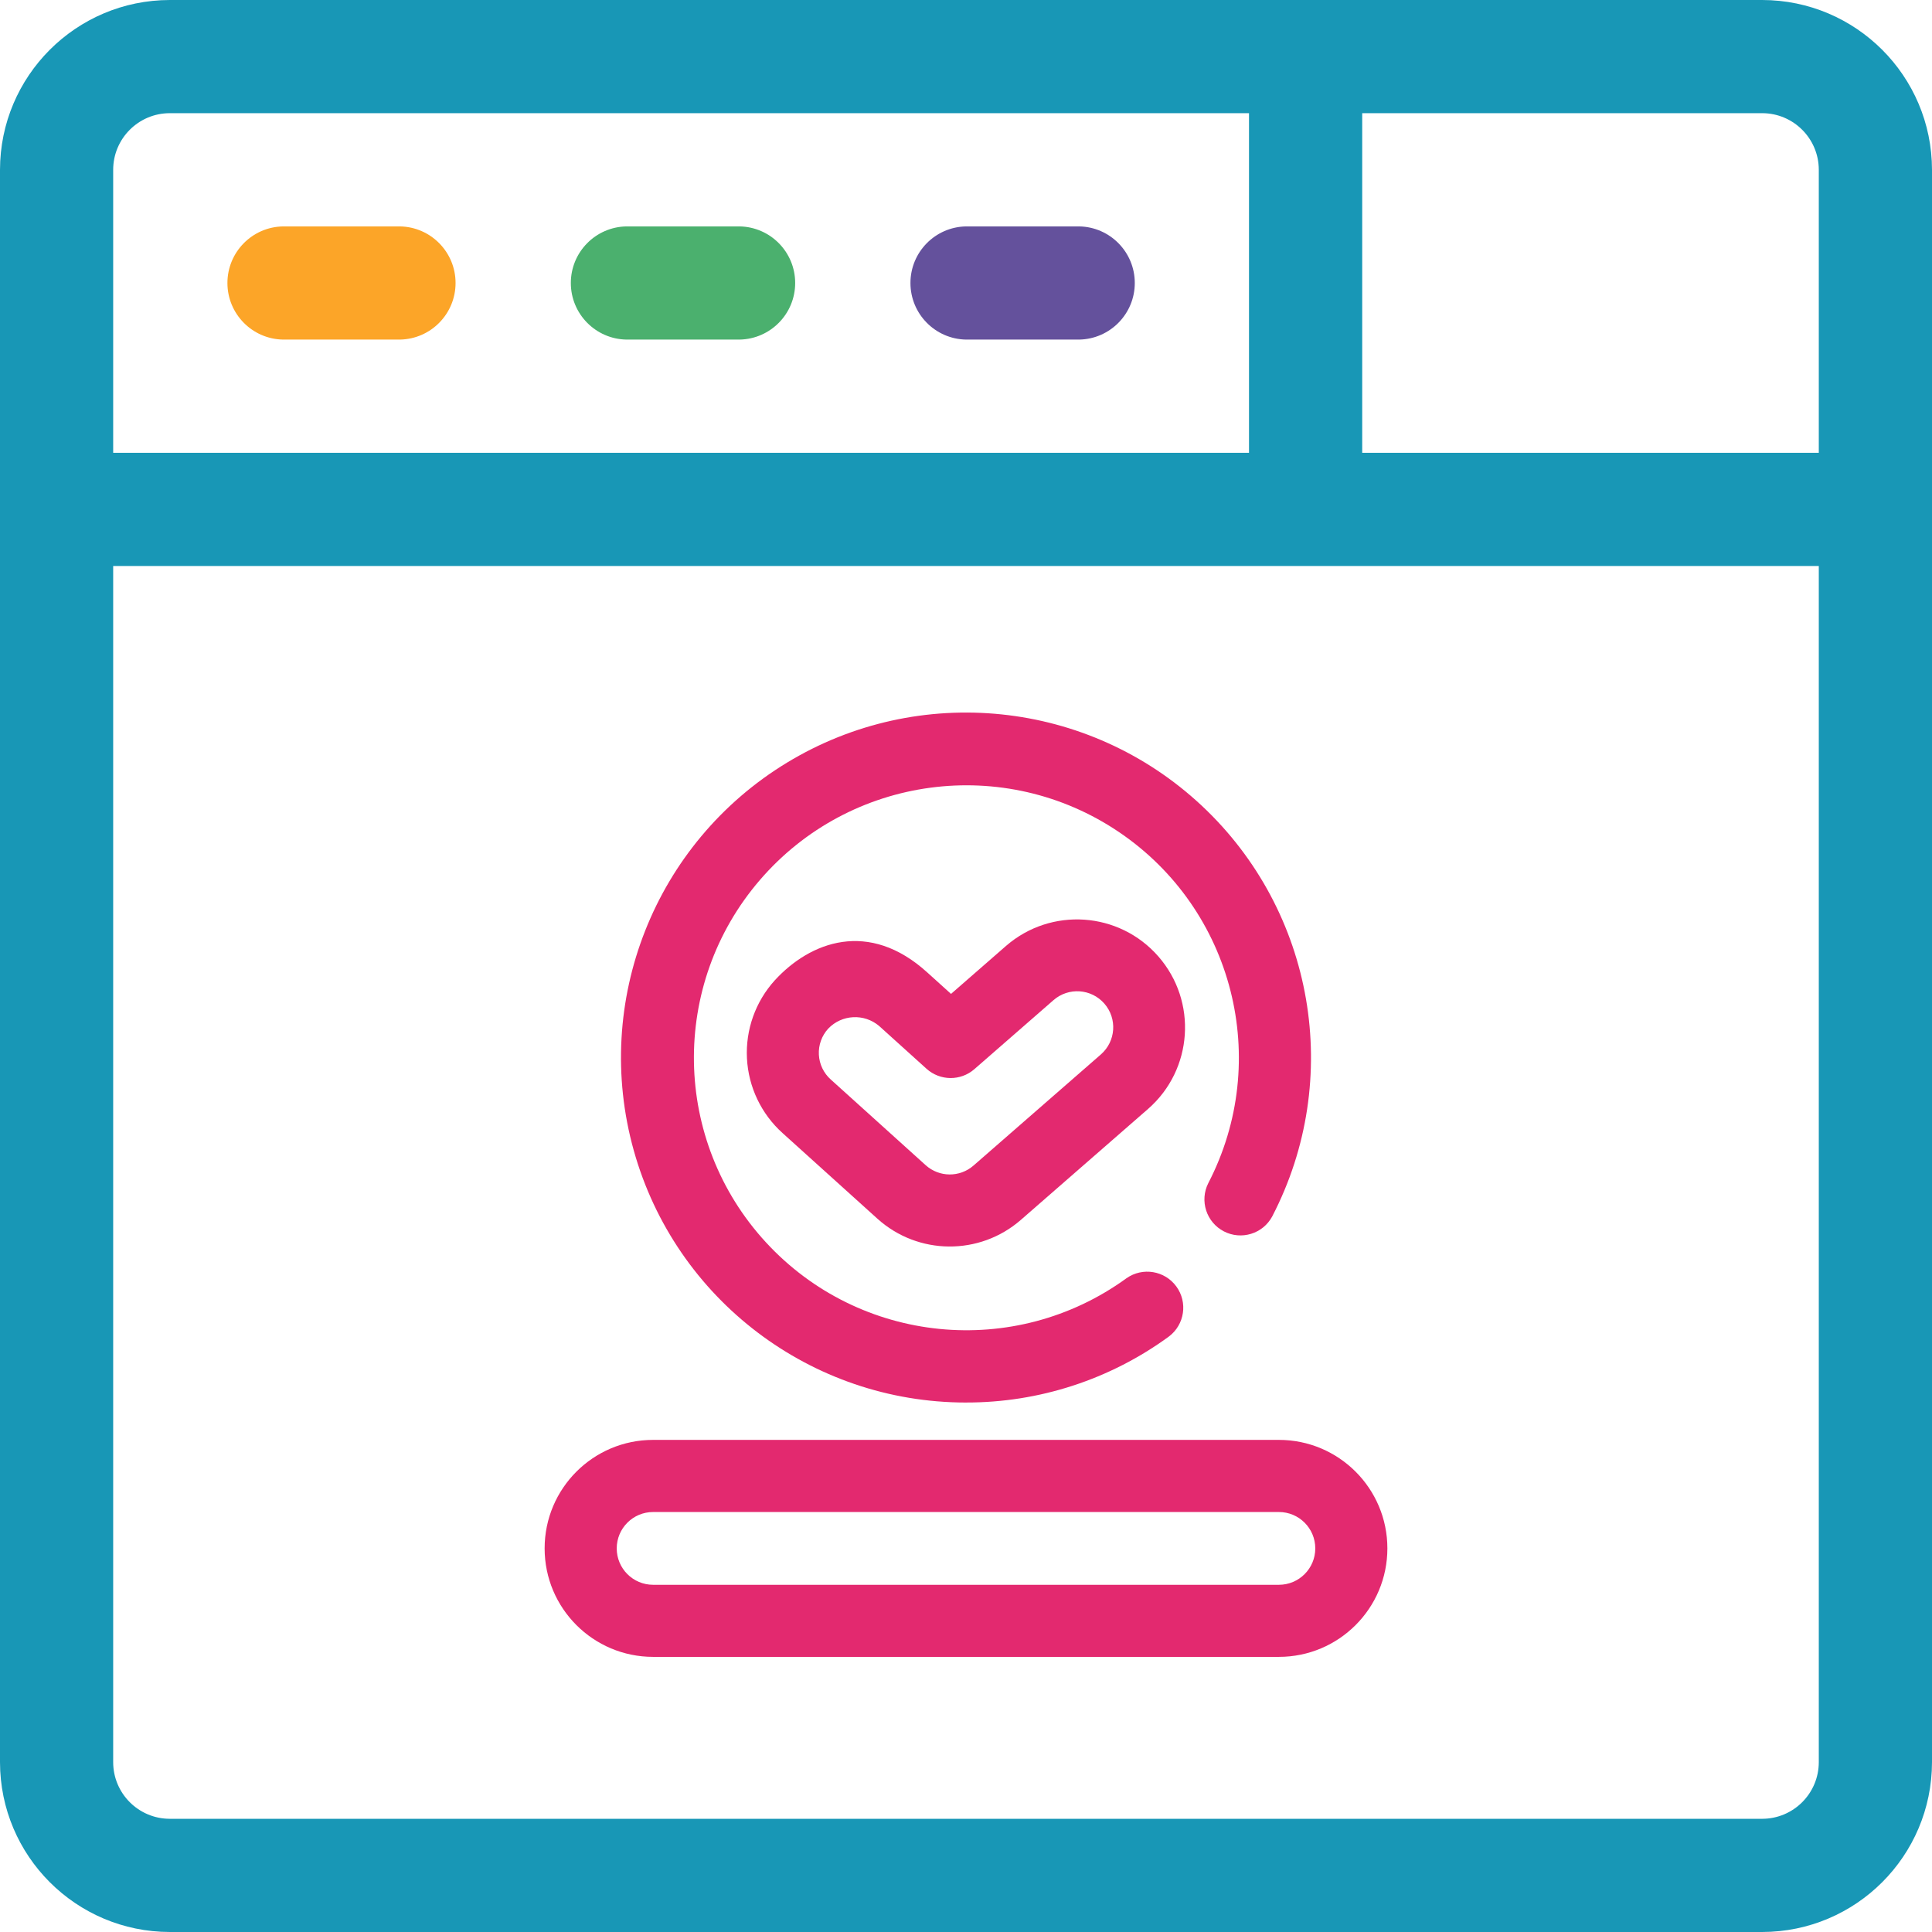
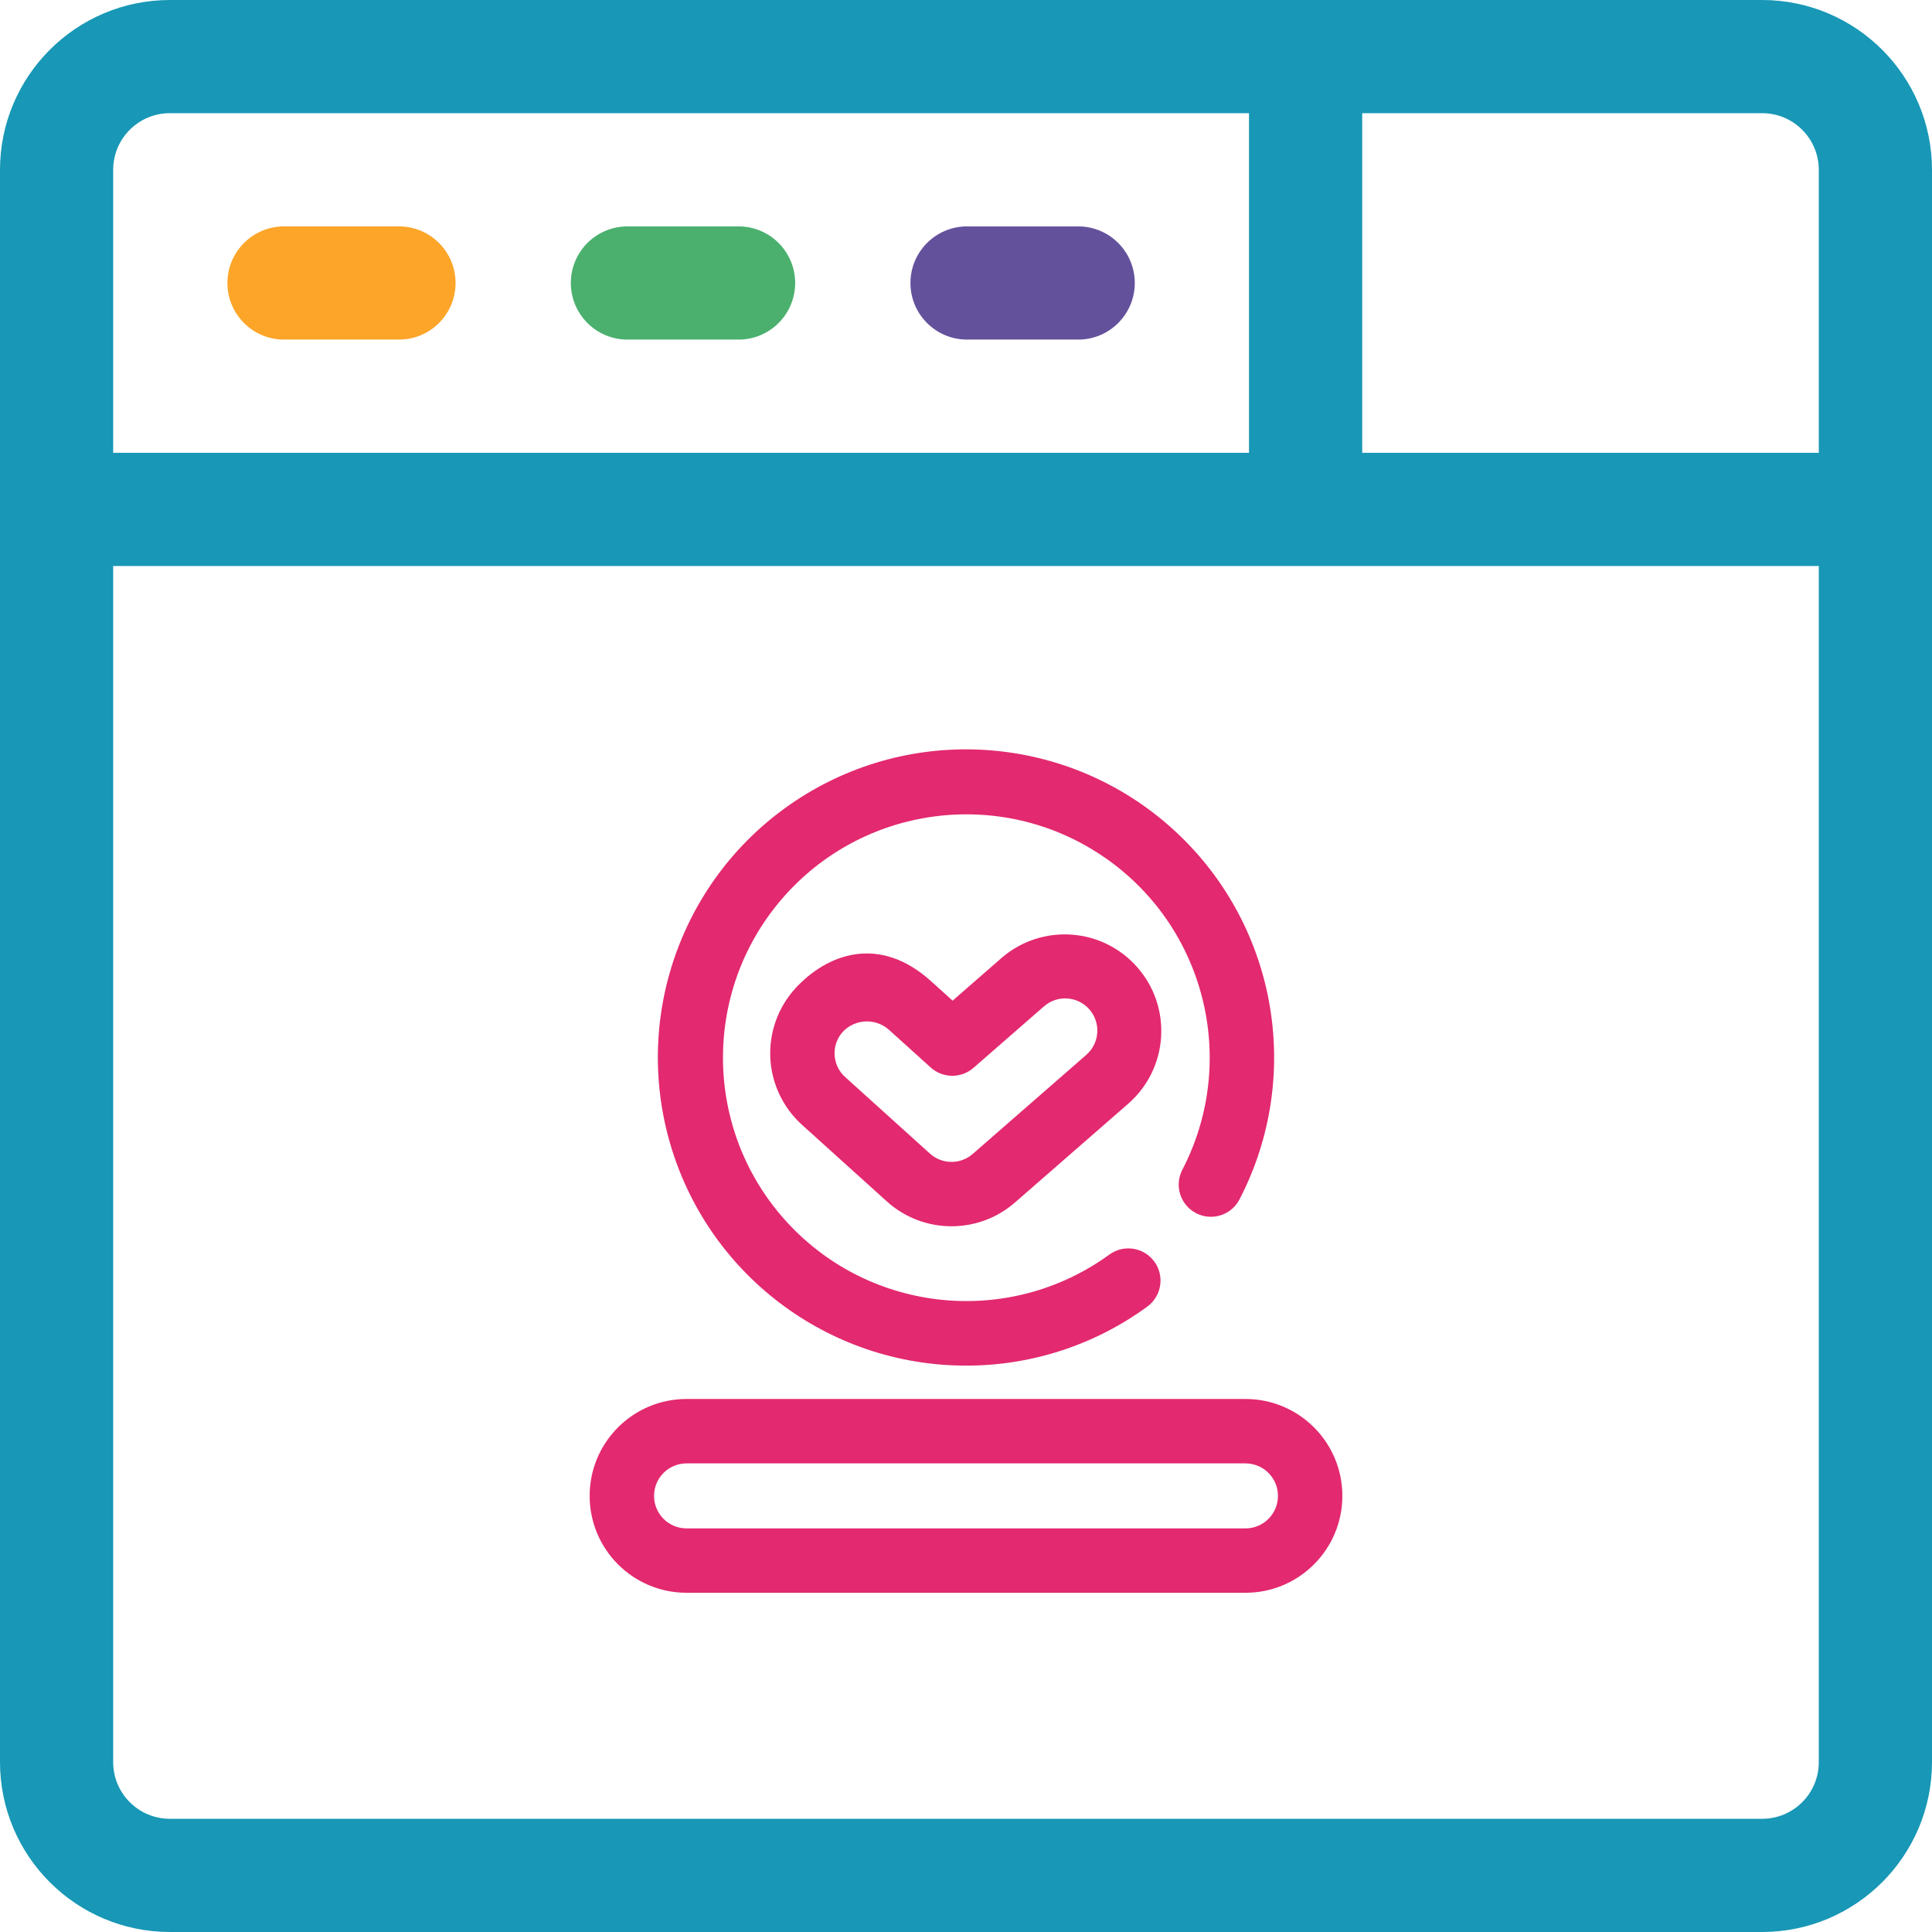
<svg xmlns="http://www.w3.org/2000/svg" id="wikipedia" width="209.964" height="209.964" viewBox="0 0 209.964 209.964" version="1.1">
  <defs id="defs4">
    <style id="style2">
            .cls-1{fill:#e3296f}.cls-2{fill:#1897b6}.cls-3{fill:#fca528}.cls-4{fill:#4bb06e}.cls-5{fill:#64519c}
        </style>
  </defs>
  <g id="Grupo_693" data-name="Grupo 693">
    <g id="Grupo_692" data-name="Grupo 692">
      <path id="Trazado_1985" d="M191.51 0H18.454A18.475 18.475 0 0 0 0 18.454V191.51a18.475 18.475 0 0 0 18.454 18.454H191.51a18.475 18.475 0 0 0 18.454-18.454V18.454A18.475 18.475 0 0 0 191.51 0zM12.3 18.454a6.158 6.158 0 0 1 6.154-6.154h117.284v36.91H12.3zM197.661 191.51a6.158 6.158 0 0 1-6.151 6.151H18.454a6.158 6.158 0 0 1-6.154-6.151v-130h185.361zm0-142.3h-49.62V12.3h43.469a6.158 6.158 0 0 1 6.151 6.151z" class="cls-2" data-name="Trazado 1985" />
    </g>
  </g>
  <g id="Grupo_695" data-name="Grupo 695" transform="translate(24.605 24.605)">
    <g id="Grupo_694" data-name="Grupo 694">
      <path id="Trazado_1986" d="M78.864 60H66.151a6.151 6.151 0 0 0 0 12.3h12.713a6.151 6.151 0 0 0 0-12.3z" class="cls-3" data-name="Trazado 1986" transform="translate(-60 -60)" />
    </g>
  </g>
  <g id="Grupo_697" data-name="Grupo 697" transform="translate(61.923 24.605)">
    <g id="Grupo_696" data-name="Grupo 696">
      <path id="Trazado_1987" d="M169.454 60h-12.3a6.151 6.151 0 0 0 0 12.3h12.3a6.151 6.151 0 0 0 0-12.3z" class="cls-4" data-name="Trazado 1987" transform="translate(-151 -60)" />
    </g>
  </g>
  <g id="Grupo_699" data-name="Grupo 699" transform="translate(98.831 24.605)">
    <g id="Grupo_698" data-name="Grupo 698">
      <path id="Trazado_1988" d="M259.454 60h-12.3a6.151 6.151 0 0 0 0 12.3h12.3a6.151 6.151 0 0 0 0-12.3z" class="cls-5" data-name="Trazado 1988" transform="translate(-241 -60)" />
    </g>
  </g>
-   <path id="Trazado_2089" d="m 104.973,152.421 a 37.232,37.232 0 0 0 22.07,-7.18 3.917,3.917 0 0 0 -4.616,-6.328 29.611,29.611 0 1 1 8.881,-10.322 3.917,3.917 0 0 0 6.949,3.615 37.492,37.492 0 1 0 -33.284,20.217 z m 0,0" class="cls-2" data-name="Trazado 2089" style="fill:#e3296f;fill-opacity:1;stroke-width:1.582" />
-   <path id="Trazado_2090" d="m 109.338,102.794 -5.983,5.22 -2.566,-2.318 c -6.367,-5.793 -12.738,-3.363 -16.593,0.848 a 11.732,11.732 0 0 0 0.848,16.593 l 10.305,9.303 a 11.751,11.751 0 0 0 15.595,0.133 l 13.839,-12.07 a 11.749,11.749 0 0 0 -15.446,-17.708 z m 10.298,11.804 -13.839,12.073 a 3.917,3.917 0 0 1 -5.2,-0.044 l -10.305,-9.303 a 3.892,3.892 0 0 1 -0.283,-5.537 4.042,4.042 0 0 1 5.537,-0.283 l 5.146,4.646 a 3.918,3.918 0 0 0 5.2,0.043 l 8.601,-7.502 a 3.915,3.915 0 0 1 5.148,5.901 z m 0,0" class="cls-2" data-name="Trazado 2090" style="fill:#e3296f;fill-opacity:1;stroke-width:1.582" />
-   <path id="Trazado_2091" d="m 138.986,156.483 h -68.007 a 11.79,11.79 0 1 0 0,23.58 h 68.007 a 11.79,11.79 0 1 0 0,-23.58 z m 0,15.748 h -68.007 a 3.955,3.955 0 1 1 0,-7.91 h 68.007 a 3.955,3.955 0 1 1 0,7.91 z m 0,0" class="cls-2" data-name="Trazado 2091" style="fill:#e3296f;fill-opacity:1;stroke-width:1.582" />
+   <path id="Trazado_2089" d="m 104.974,148.409 a 33.254,33.254 0 0 0 19.711,-6.413 3.498,3.498 0 0 0 -4.123,-5.652 26.447,26.447 0 1 1 7.932,-9.219 3.498,3.498 0 0 0 6.207,3.228 33.486,33.486 0 1 0 -29.727,18.057 z m 0,0" class="cls-2" data-name="Trazado 2089" style="fill:#e3296f;fill-opacity:1;stroke-width:1.413" />
+   <path id="Trazado_2090" d="m 108.871,104.085 -5.344,4.663 -2.292,-2.07 c -5.687,-5.174 -11.377,-3.004 -14.82,0.757 a 10.478,10.478 0 0 0 0.757,14.82 l 9.204,8.309 a 10.495,10.495 0 0 0 13.928,0.119 l 12.36,-10.78 a 10.494,10.494 0 0 0 -13.796,-15.816 z m 9.198,10.543 -12.36,10.783 a 3.498,3.498 0 0 1 -4.644,-0.04 l -9.204,-8.309 a 3.476,3.476 0 0 1 -0.253,-4.945 3.61,3.61 0 0 1 4.945,-0.253 l 4.596,4.15 a 3.5,3.5 0 0 0 4.644,0.038 l 7.682,-6.7 a 3.497,3.497 0 0 1 4.598,5.27 z m 0,0" class="cls-2" data-name="Trazado 2090" style="fill:#e3296f;fill-opacity:1;stroke-width:1.413" />
+   <path id="Trazado_2091" d="M 135.352,152.037 H 74.612 a 10.53,10.53 0 1 0 0,21.061 h 60.741 a 10.53,10.53 0 1 0 0,-21.061 z m 0,14.065 H 74.612 a 3.532,3.532 0 1 1 0,-7.065 h 60.741 a 3.532,3.532 0 1 1 0,7.065 z m 0,0" class="cls-2" data-name="Trazado 2091" style="fill:#e3296f;fill-opacity:1;stroke-width:1.413" />
</svg>
